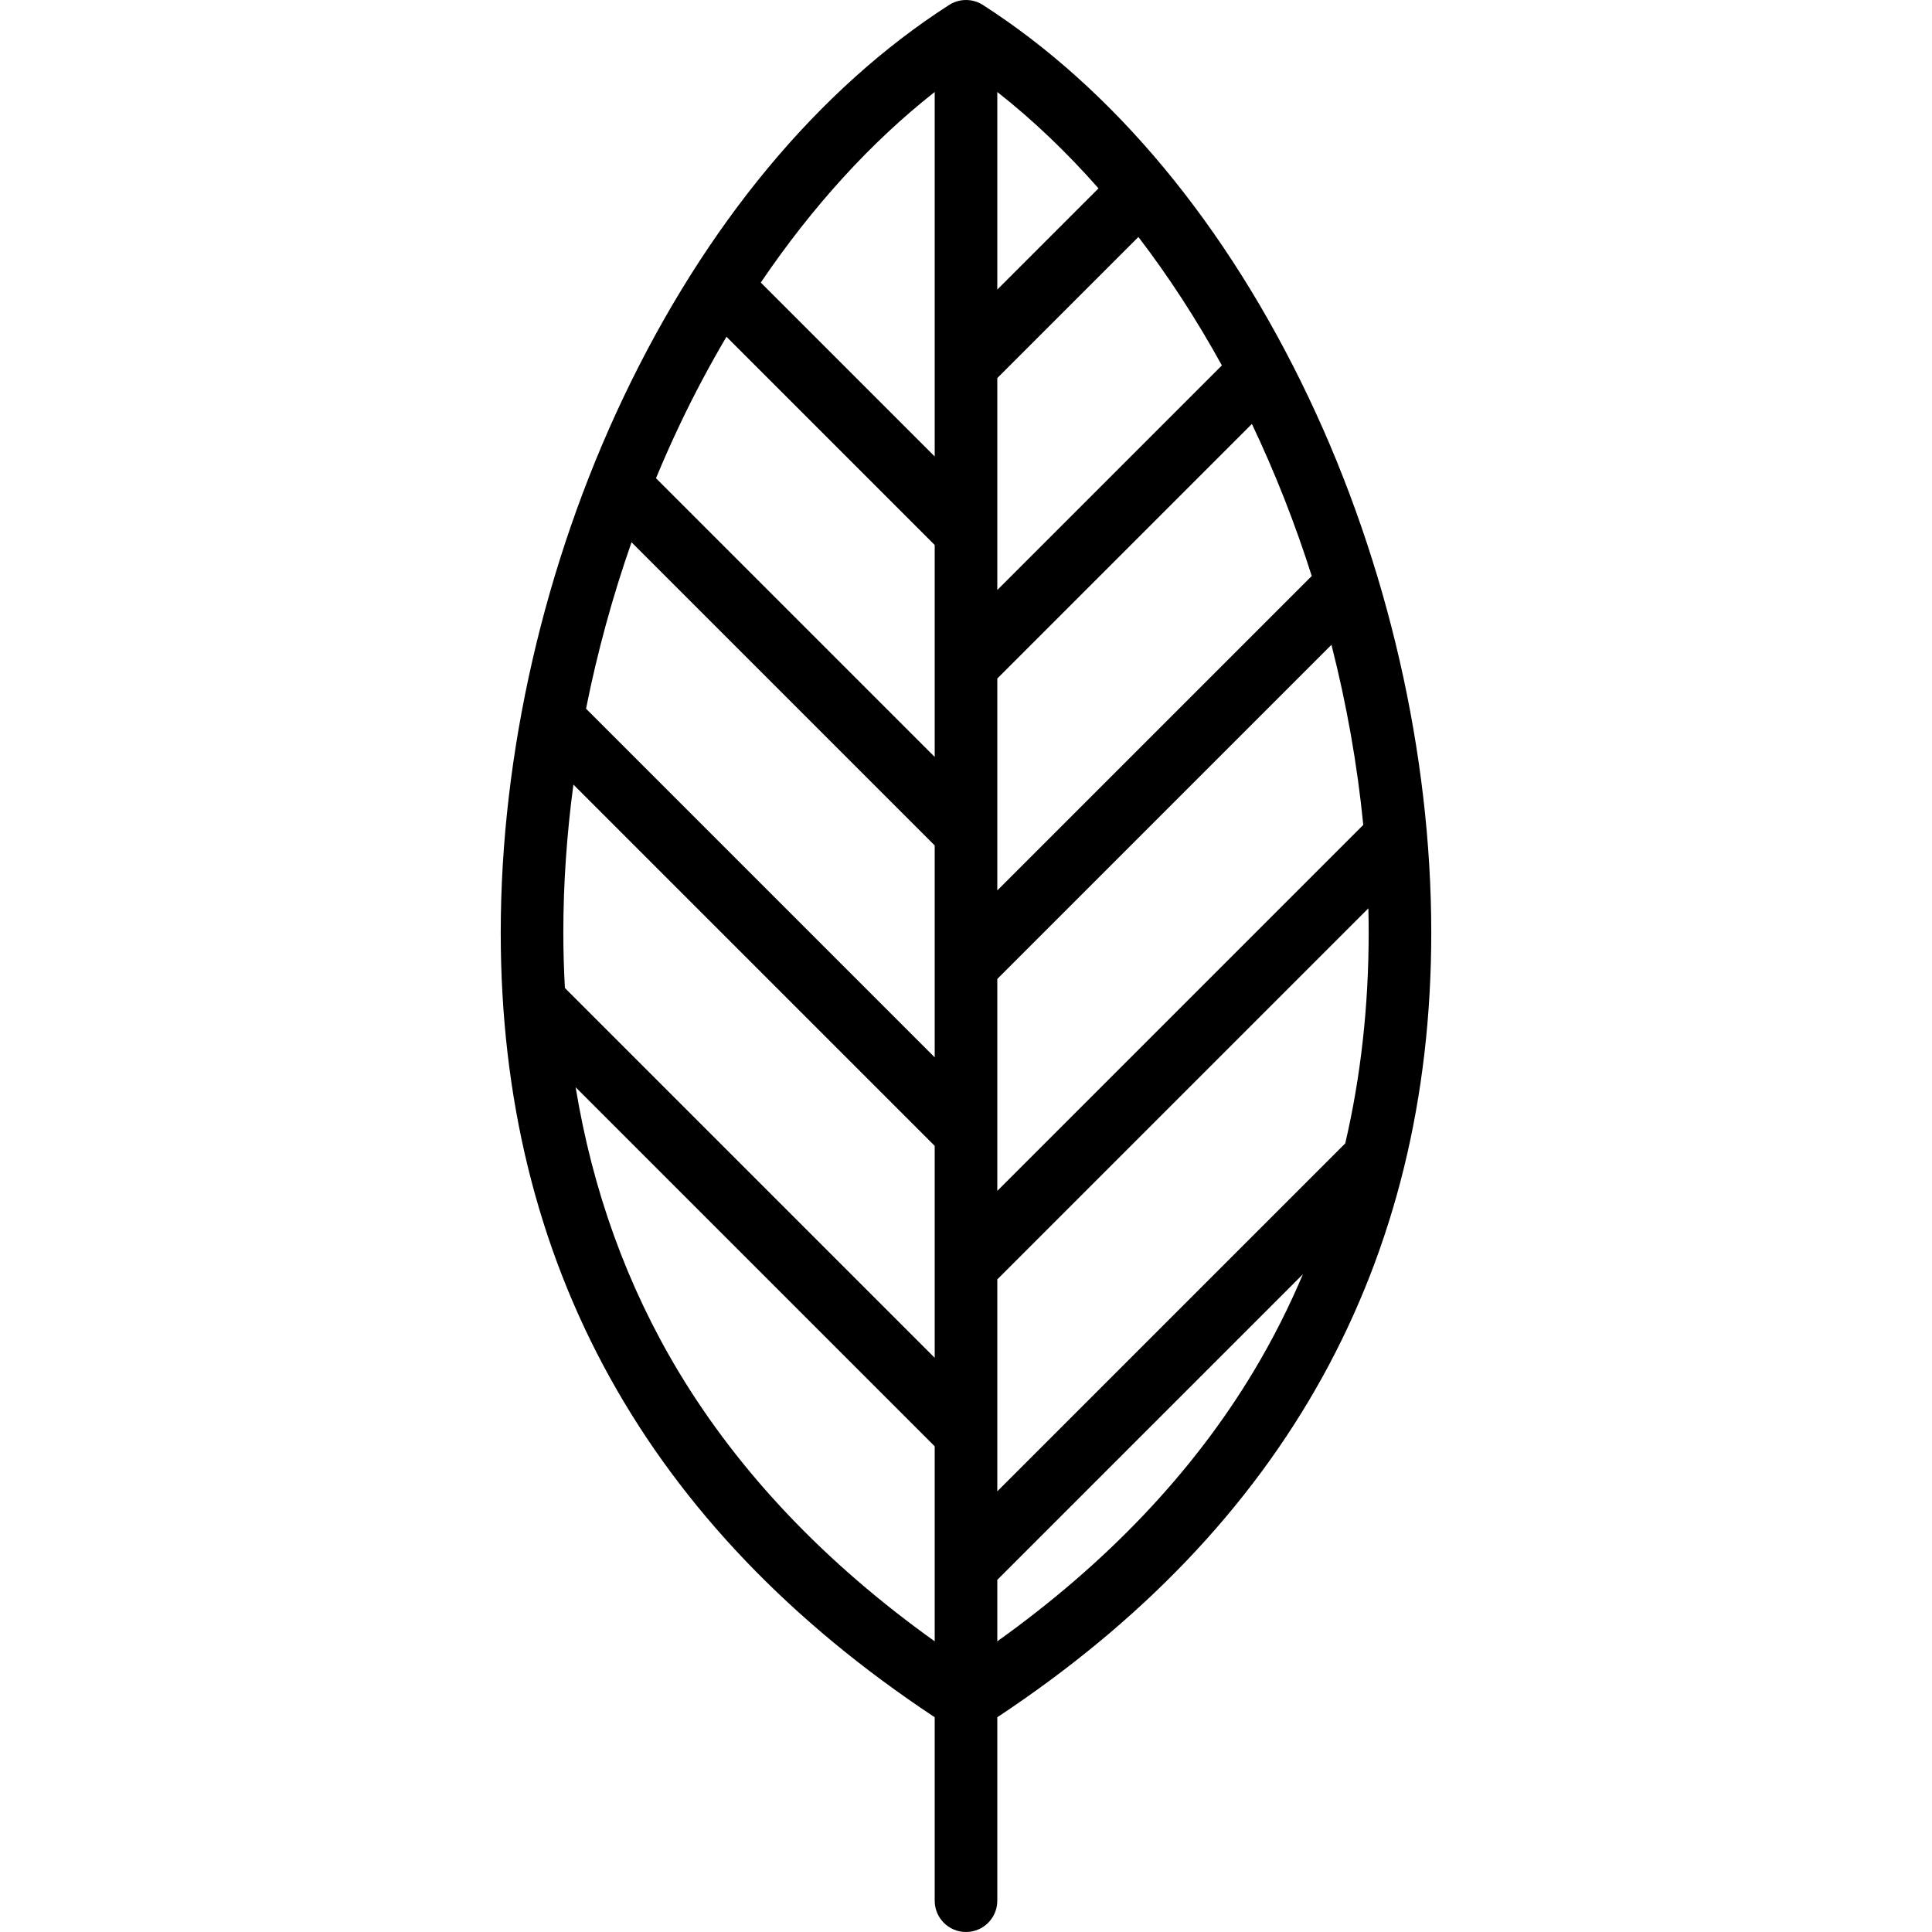
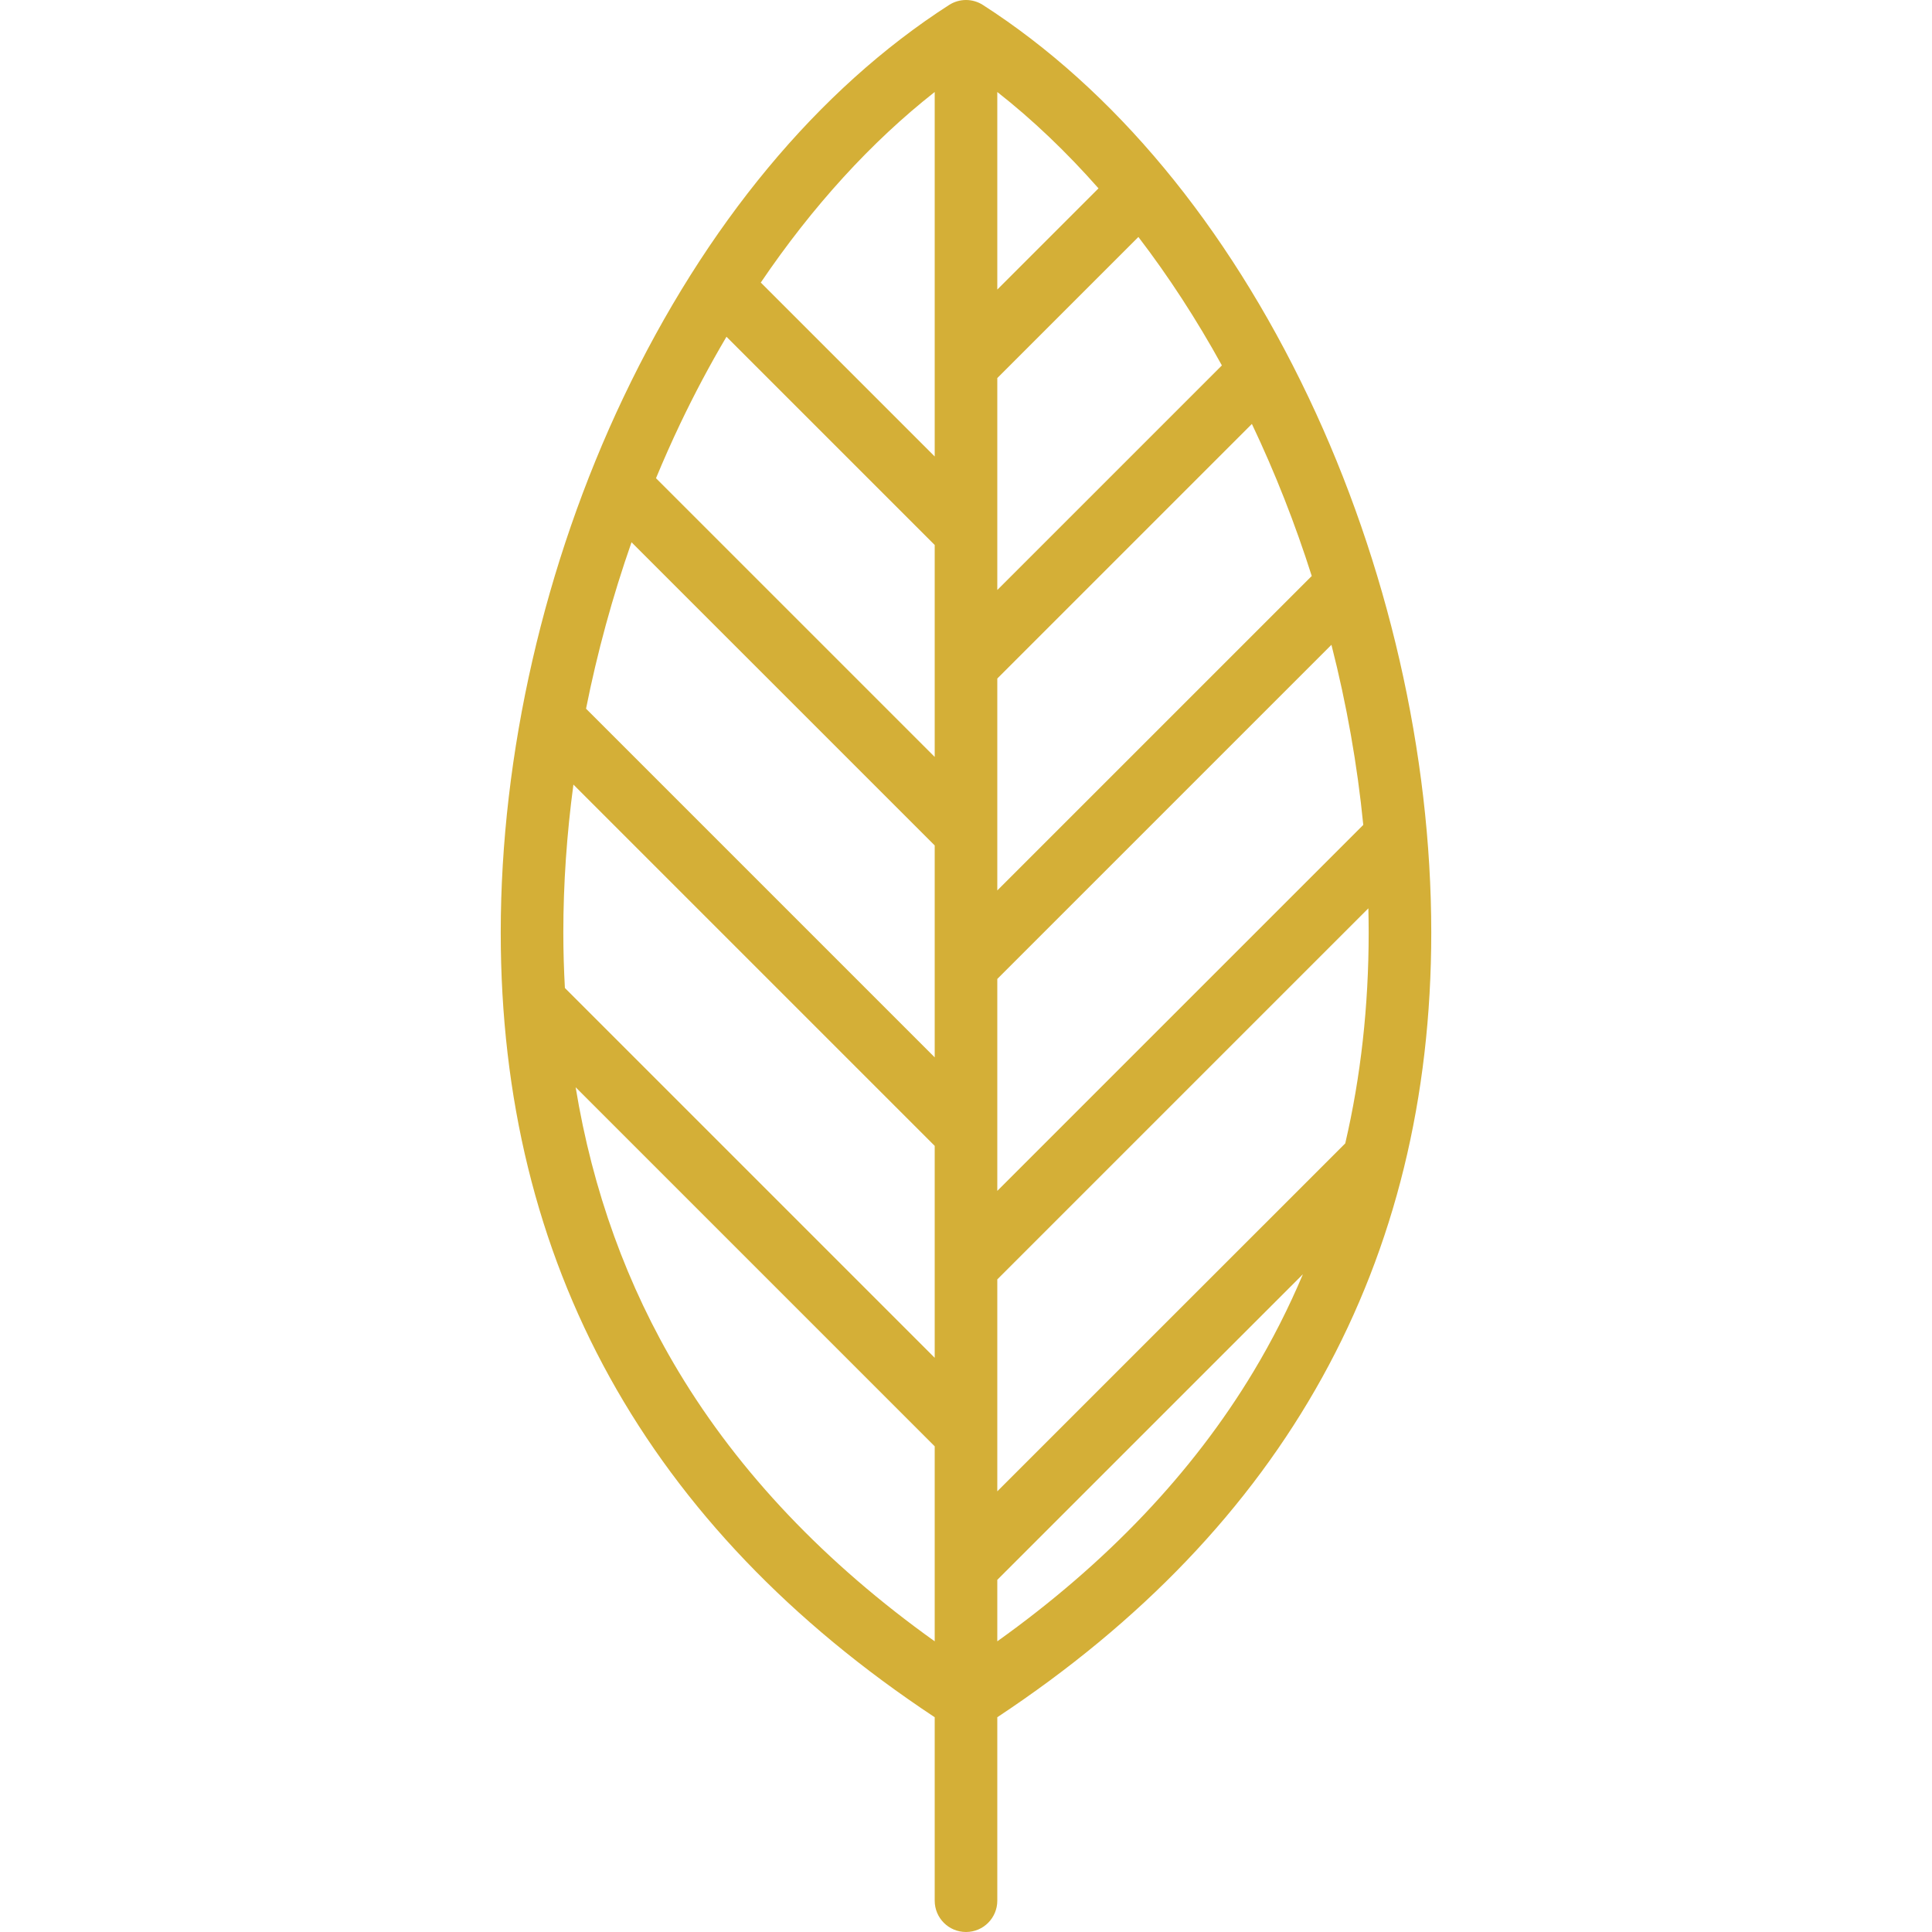
<svg xmlns="http://www.w3.org/2000/svg" version="1.1" id="Capa_1" x="0px" y="0px" viewBox="0 0 463 463" style="enable-background:new 0 0 463 463;" xml:space="preserve">
-   <path d="M343,223.5c0-42.855-10.448-88.419-29.419-128.298c-19.665-41.337-46.646-73.845-78.026-94.011  c-2.47-1.587-5.64-1.587-8.109,0c-31.38,20.166-58.361,52.674-78.025,94.011C130.448,135.081,120,180.645,120,223.5  c0,79.146,35.002,142.378,104,188.033V455.5c0,4.142,3.358,7.5,7.5,7.5s7.5-3.358,7.5-7.5v-43.967  C307.997,365.879,343,302.646,343,223.5z M135,223.5c0-11.674,0.822-23.563,2.416-35.478L224,274.606v50.787l-88.623-88.624  C135.136,232.396,135,227.977,135,223.5z M151.344,129.95L224,202.606v50.787l-83.556-83.556  C143.13,156.36,146.786,142.974,151.344,129.95z M292.825,87.58c-0.042,0.04-0.087,0.075-0.129,0.116L239,141.393V90.606  l33.815-33.815C280.039,66.233,286.753,76.548,292.825,87.58z M326.705,197.688L239,285.393v-50.787l80.078-80.078  C322.722,168.806,325.289,183.303,326.705,197.688z M239,306.606l88.926-88.925c0.045,1.944,0.074,3.885,0.074,5.819  c0,17.661-1.89,34.522-5.614,50.508L239,357.393V306.606z M314.361,138.048c-0.054,0.051-0.112,0.096-0.165,0.149L239,213.393  v-50.787l61.011-61.011c0.008,0.017,0.016,0.033,0.024,0.05C305.601,113.346,310.393,125.559,314.361,138.048z M263.254,45.139  L239,69.393V22.047C247.453,28.681,255.581,36.436,263.254,45.139z M224,22.047v87.346l-41.679-41.679  C194.651,49.516,208.802,33.975,224,22.047z M174.098,80.704L224,130.606v50.787l-66.791-66.791  c1.817-4.378,3.733-8.703,5.757-12.957C166.413,94.397,170.138,87.407,174.098,80.704z M162.62,328.711  c-12.371-20.576-20.608-43.4-24.667-68.152L224,346.606v46.733C197.81,374.626,177.187,352.94,162.62,328.711z M239,393.339v-14.733  l73.241-73.24c-3.408,8.068-7.359,15.857-11.861,23.345C285.813,352.94,265.19,374.627,239,393.339z" />
+   <path fill="#d4af37" d="M343,223.5c0-42.855-10.448-88.419-29.419-128.298c-19.665-41.337-46.646-73.845-78.026-94.011  c-2.47-1.587-5.64-1.587-8.109,0c-31.38,20.166-58.361,52.674-78.025,94.011C130.448,135.081,120,180.645,120,223.5  c0,79.146,35.002,142.378,104,188.033V455.5c0,4.142,3.358,7.5,7.5,7.5s7.5-3.358,7.5-7.5v-43.967  C307.997,365.879,343,302.646,343,223.5z M135,223.5c0-11.674,0.822-23.563,2.416-35.478L224,274.606v50.787l-88.623-88.624  C135.136,232.396,135,227.977,135,223.5z M151.344,129.95L224,202.606v50.787l-83.556-83.556  C143.13,156.36,146.786,142.974,151.344,129.95z M292.825,87.58c-0.042,0.04-0.087,0.075-0.129,0.116L239,141.393V90.606  l33.815-33.815C280.039,66.233,286.753,76.548,292.825,87.58z M326.705,197.688L239,285.393v-50.787l80.078-80.078  C322.722,168.806,325.289,183.303,326.705,197.688z M239,306.606l88.926-88.925c0.045,1.944,0.074,3.885,0.074,5.819  c0,17.661-1.89,34.522-5.614,50.508L239,357.393V306.606z M314.361,138.048c-0.054,0.051-0.112,0.096-0.165,0.149L239,213.393  v-50.787l61.011-61.011c0.008,0.017,0.016,0.033,0.024,0.05C305.601,113.346,310.393,125.559,314.361,138.048z M263.254,45.139  L239,69.393V22.047C247.453,28.681,255.581,36.436,263.254,45.139z M224,22.047v87.346l-41.679-41.679  C194.651,49.516,208.802,33.975,224,22.047z M174.098,80.704L224,130.606v50.787l-66.791-66.791  c1.817-4.378,3.733-8.703,5.757-12.957C166.413,94.397,170.138,87.407,174.098,80.704z M162.62,328.711  c-12.371-20.576-20.608-43.4-24.667-68.152L224,346.606v46.733C197.81,374.626,177.187,352.94,162.62,328.711z M239,393.339v-14.733  l73.241-73.24c-3.408,8.068-7.359,15.857-11.861,23.345C285.813,352.94,265.19,374.627,239,393.339z" />
  <g>
</g>
  <g>
</g>
  <g>
</g>
  <g>
</g>
  <g>
</g>
  <g>
</g>
  <g>
</g>
  <g>
</g>
  <g>
</g>
  <g>
</g>
  <g>
</g>
  <g>
</g>
  <g>
</g>
  <g>
</g>
  <g>
</g>
</svg>
